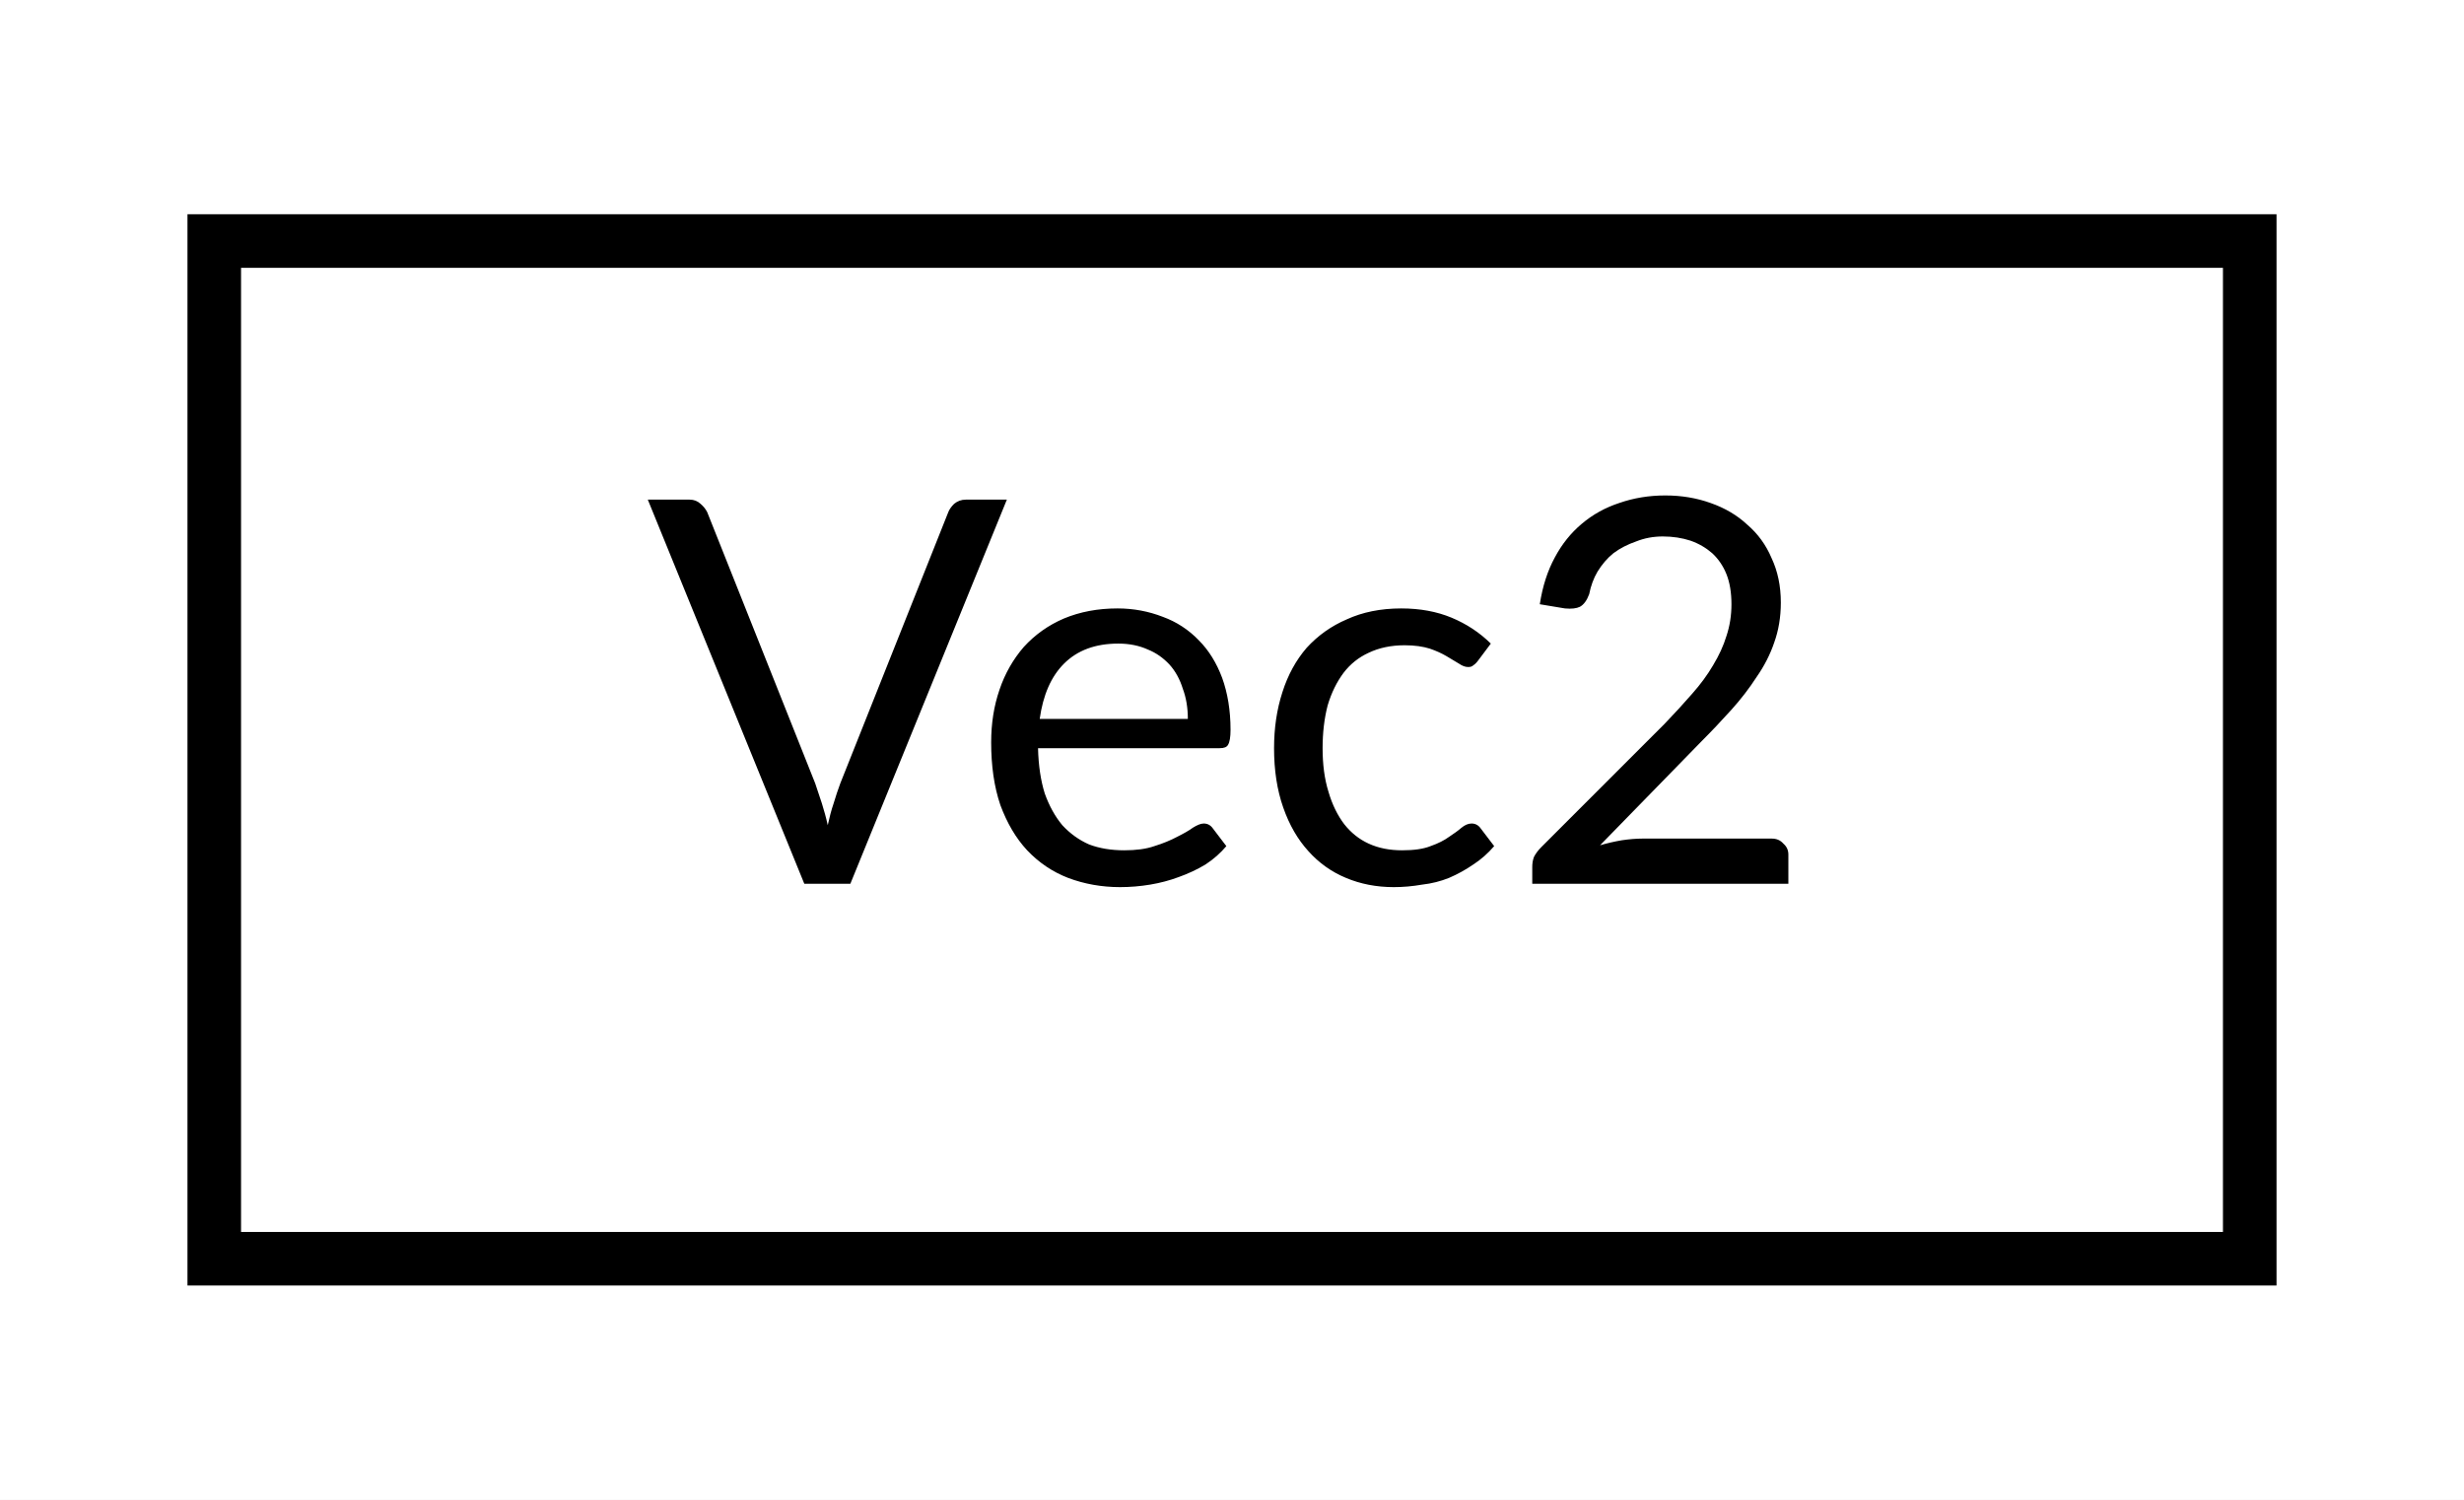
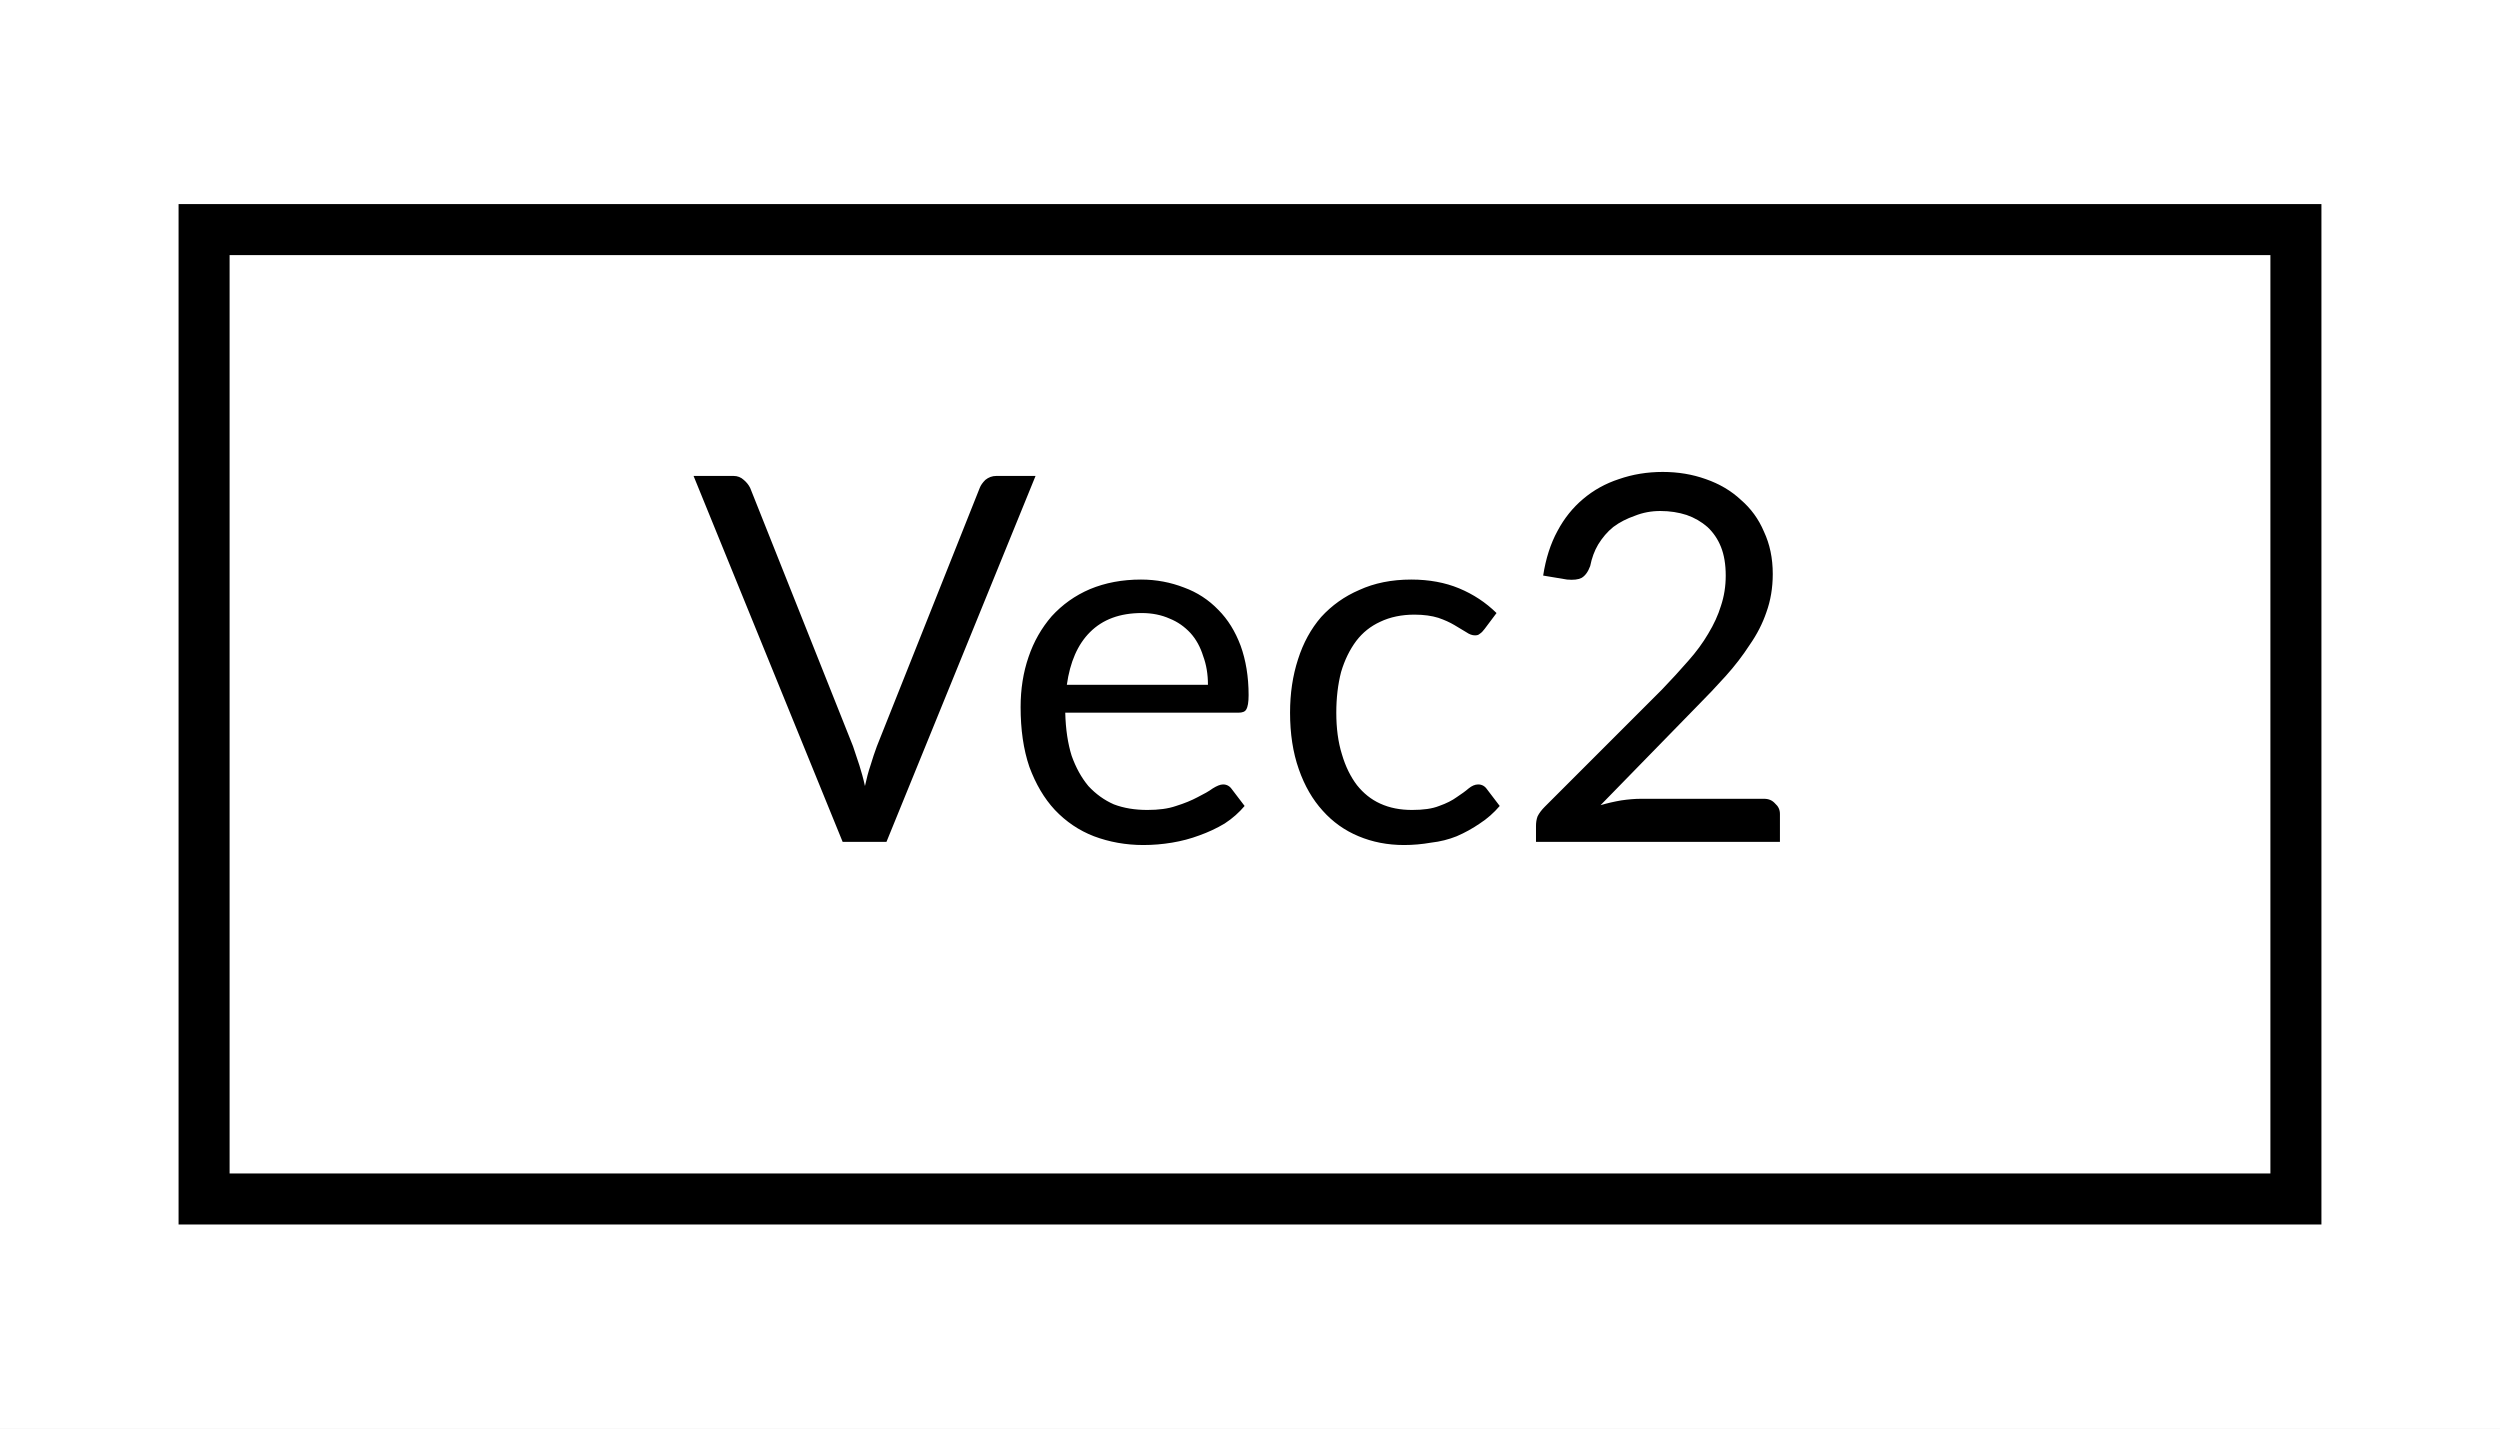
- <svg xmlns="http://www.w3.org/2000/svg" xmlns:xlink="http://www.w3.org/1999/xlink" width="46pt" height="28pt" viewBox="0.00 0.00 46.00 28.00">
+ <svg xmlns="http://www.w3.org/2000/svg" xmlns:xlink="http://www.w3.org/1999/xlink" width="49pt" height="28pt" viewBox="0.00 0.00 49.00 28.00">
  <g id="graph0" class="graph" transform="scale(1 1) rotate(0) translate(4 24)">
-     <polygon fill="#ffffff" stroke="transparent" points="-4,4 -4,-24 42,-24 42,4 -4,4" />
+     <polygon fill="#ffffff" stroke="transparent" points="-4,4 -4,-24 45,-24 45,4 -4,4" />
    <g id="node1" class="node">
      <g id="a_node1">
        <a xlink:href="classjngl_1_1Vec2.html" target="_top" xlink:title="Two-dimensional vector. ">
-           <polygon fill="#ffffff" stroke="#000000" points="0,-.5 0,-19.5 38,-19.5 38,-.5 0,-.5" />
-           <text text-anchor="middle" x="19" y="-7.5" font-family="Lato" font-size="10.00" fill="#000000">Vec2</text>
+           <polygon fill="#ffffff" stroke="#000000" points="0,-.5 0,-19.5 41,-19.5 41,-.5 0,-.5" />
+           <text text-anchor="middle" x="20.5" y="-7.5" font-family="Lato" font-size="10.00" fill="#000000">Vec2</text>
        </a>
      </g>
    </g>
  </g>
</svg>
